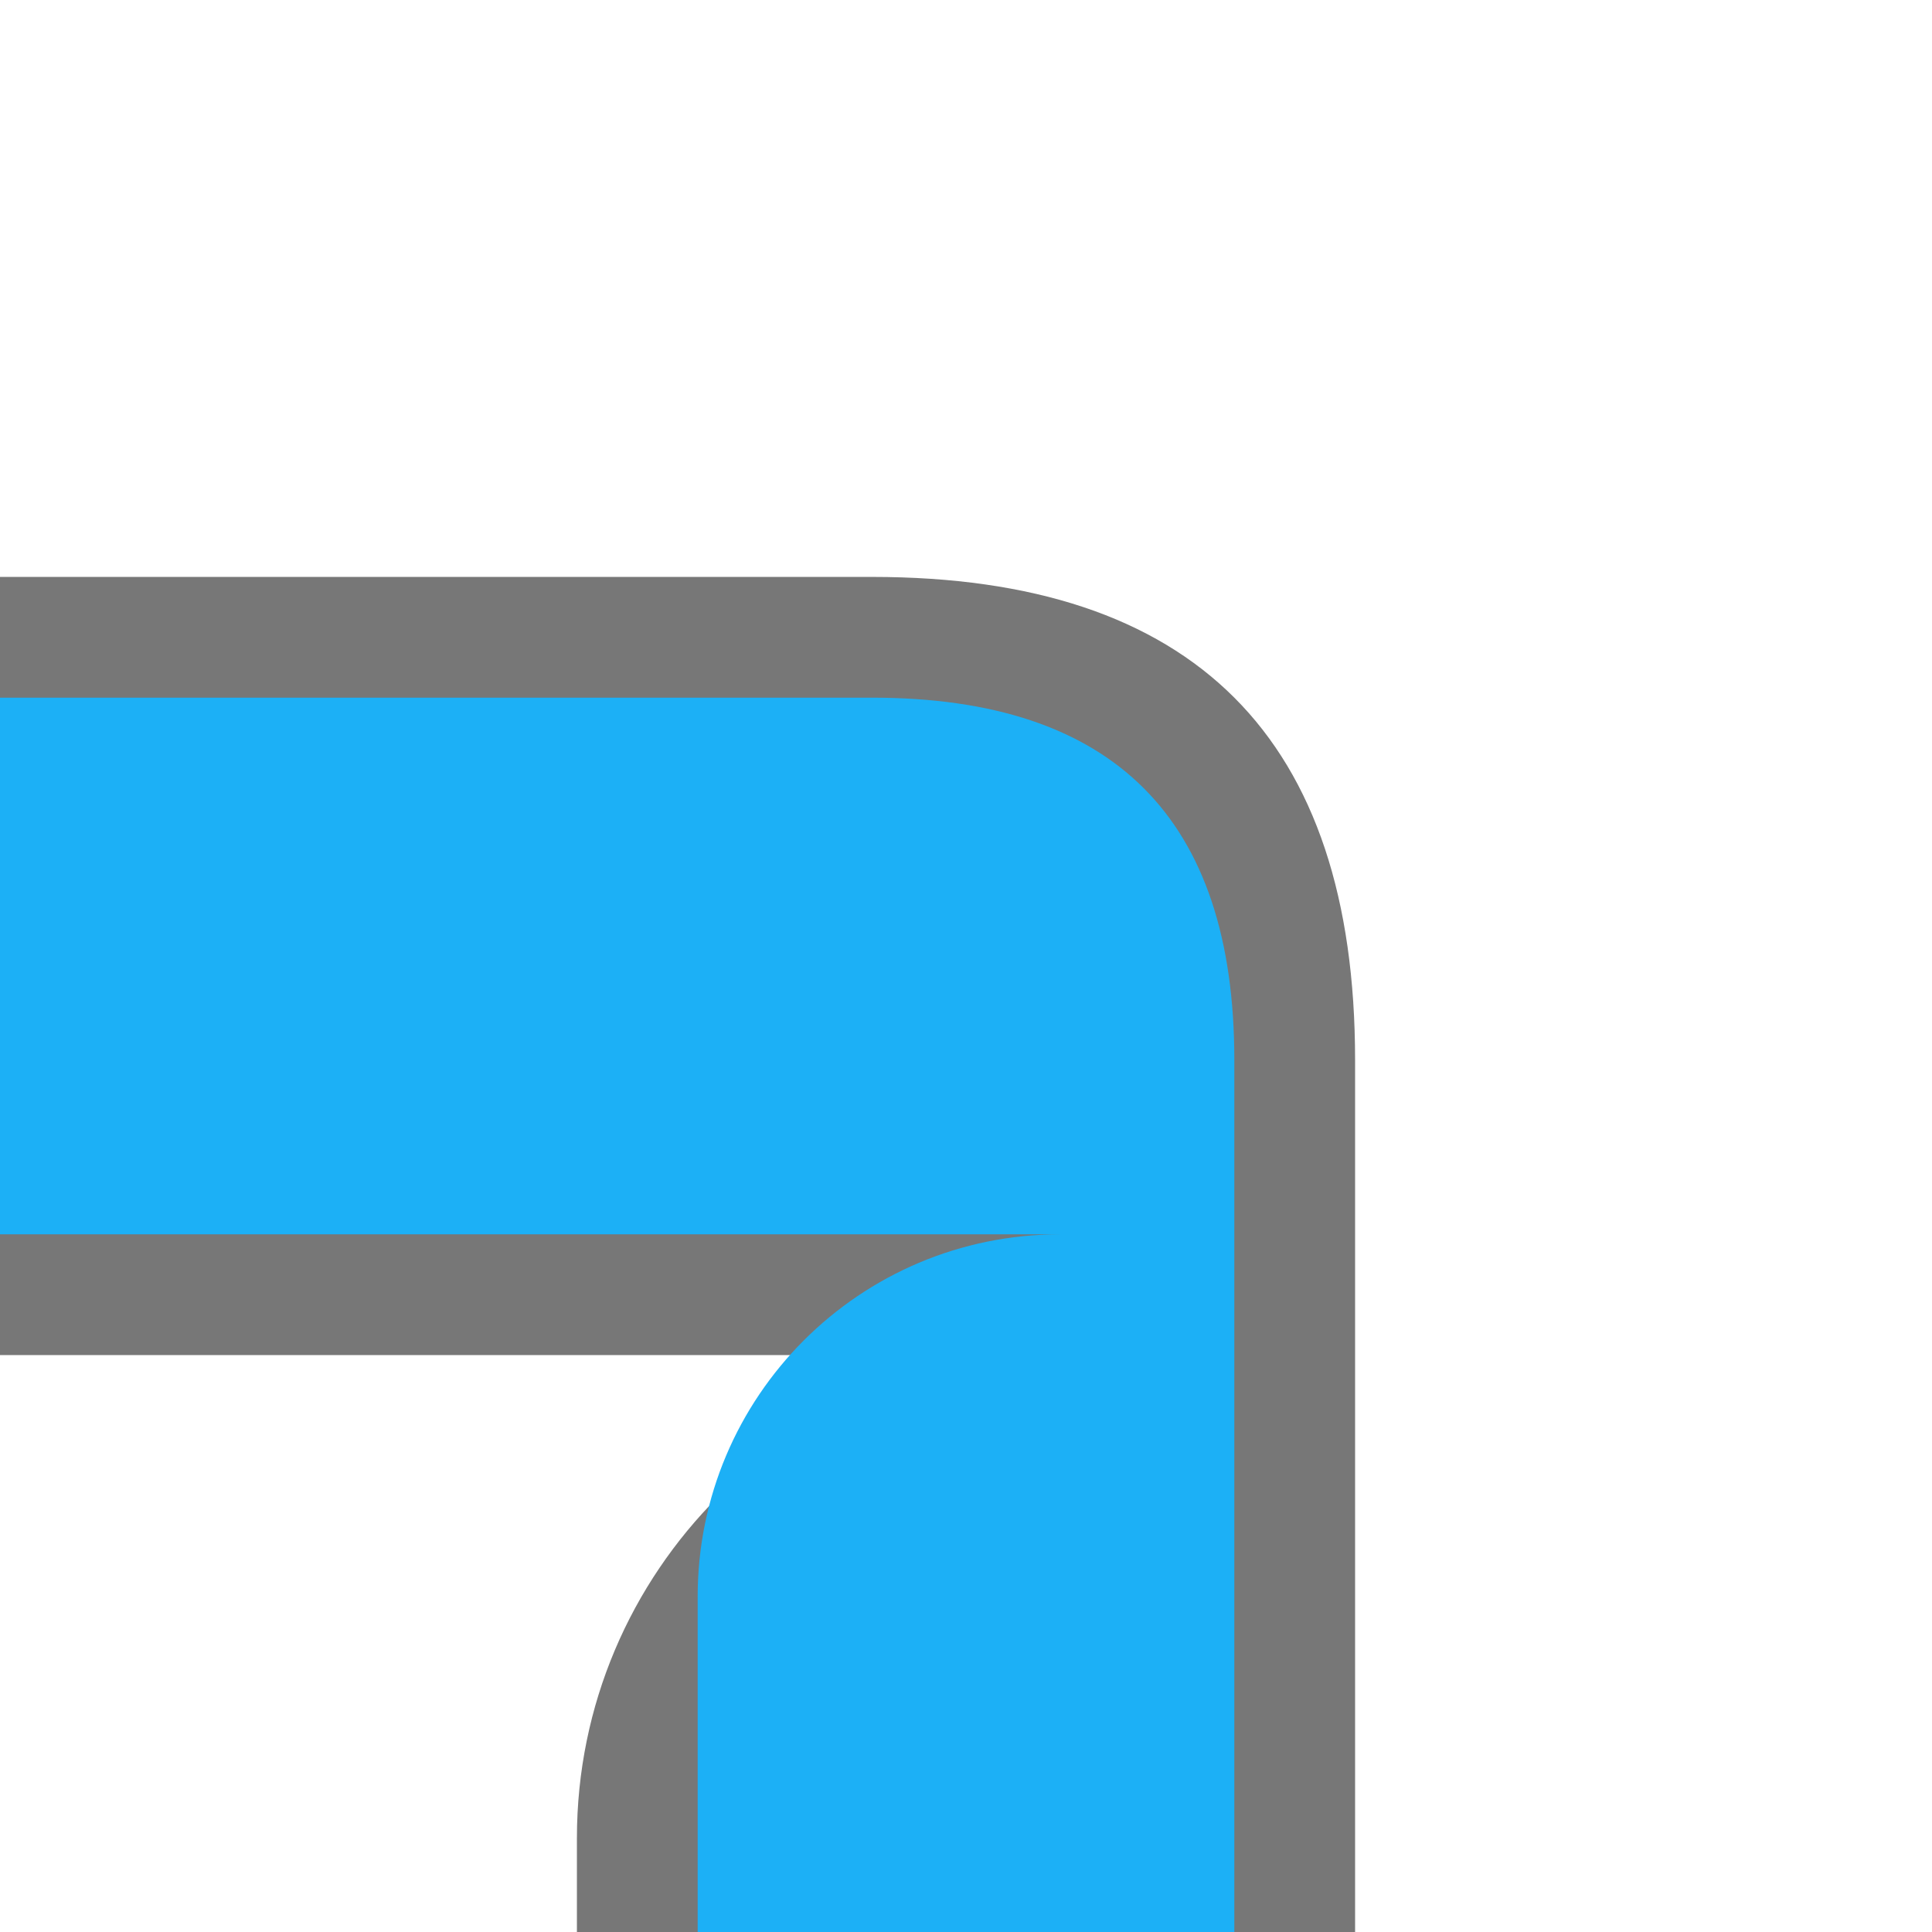
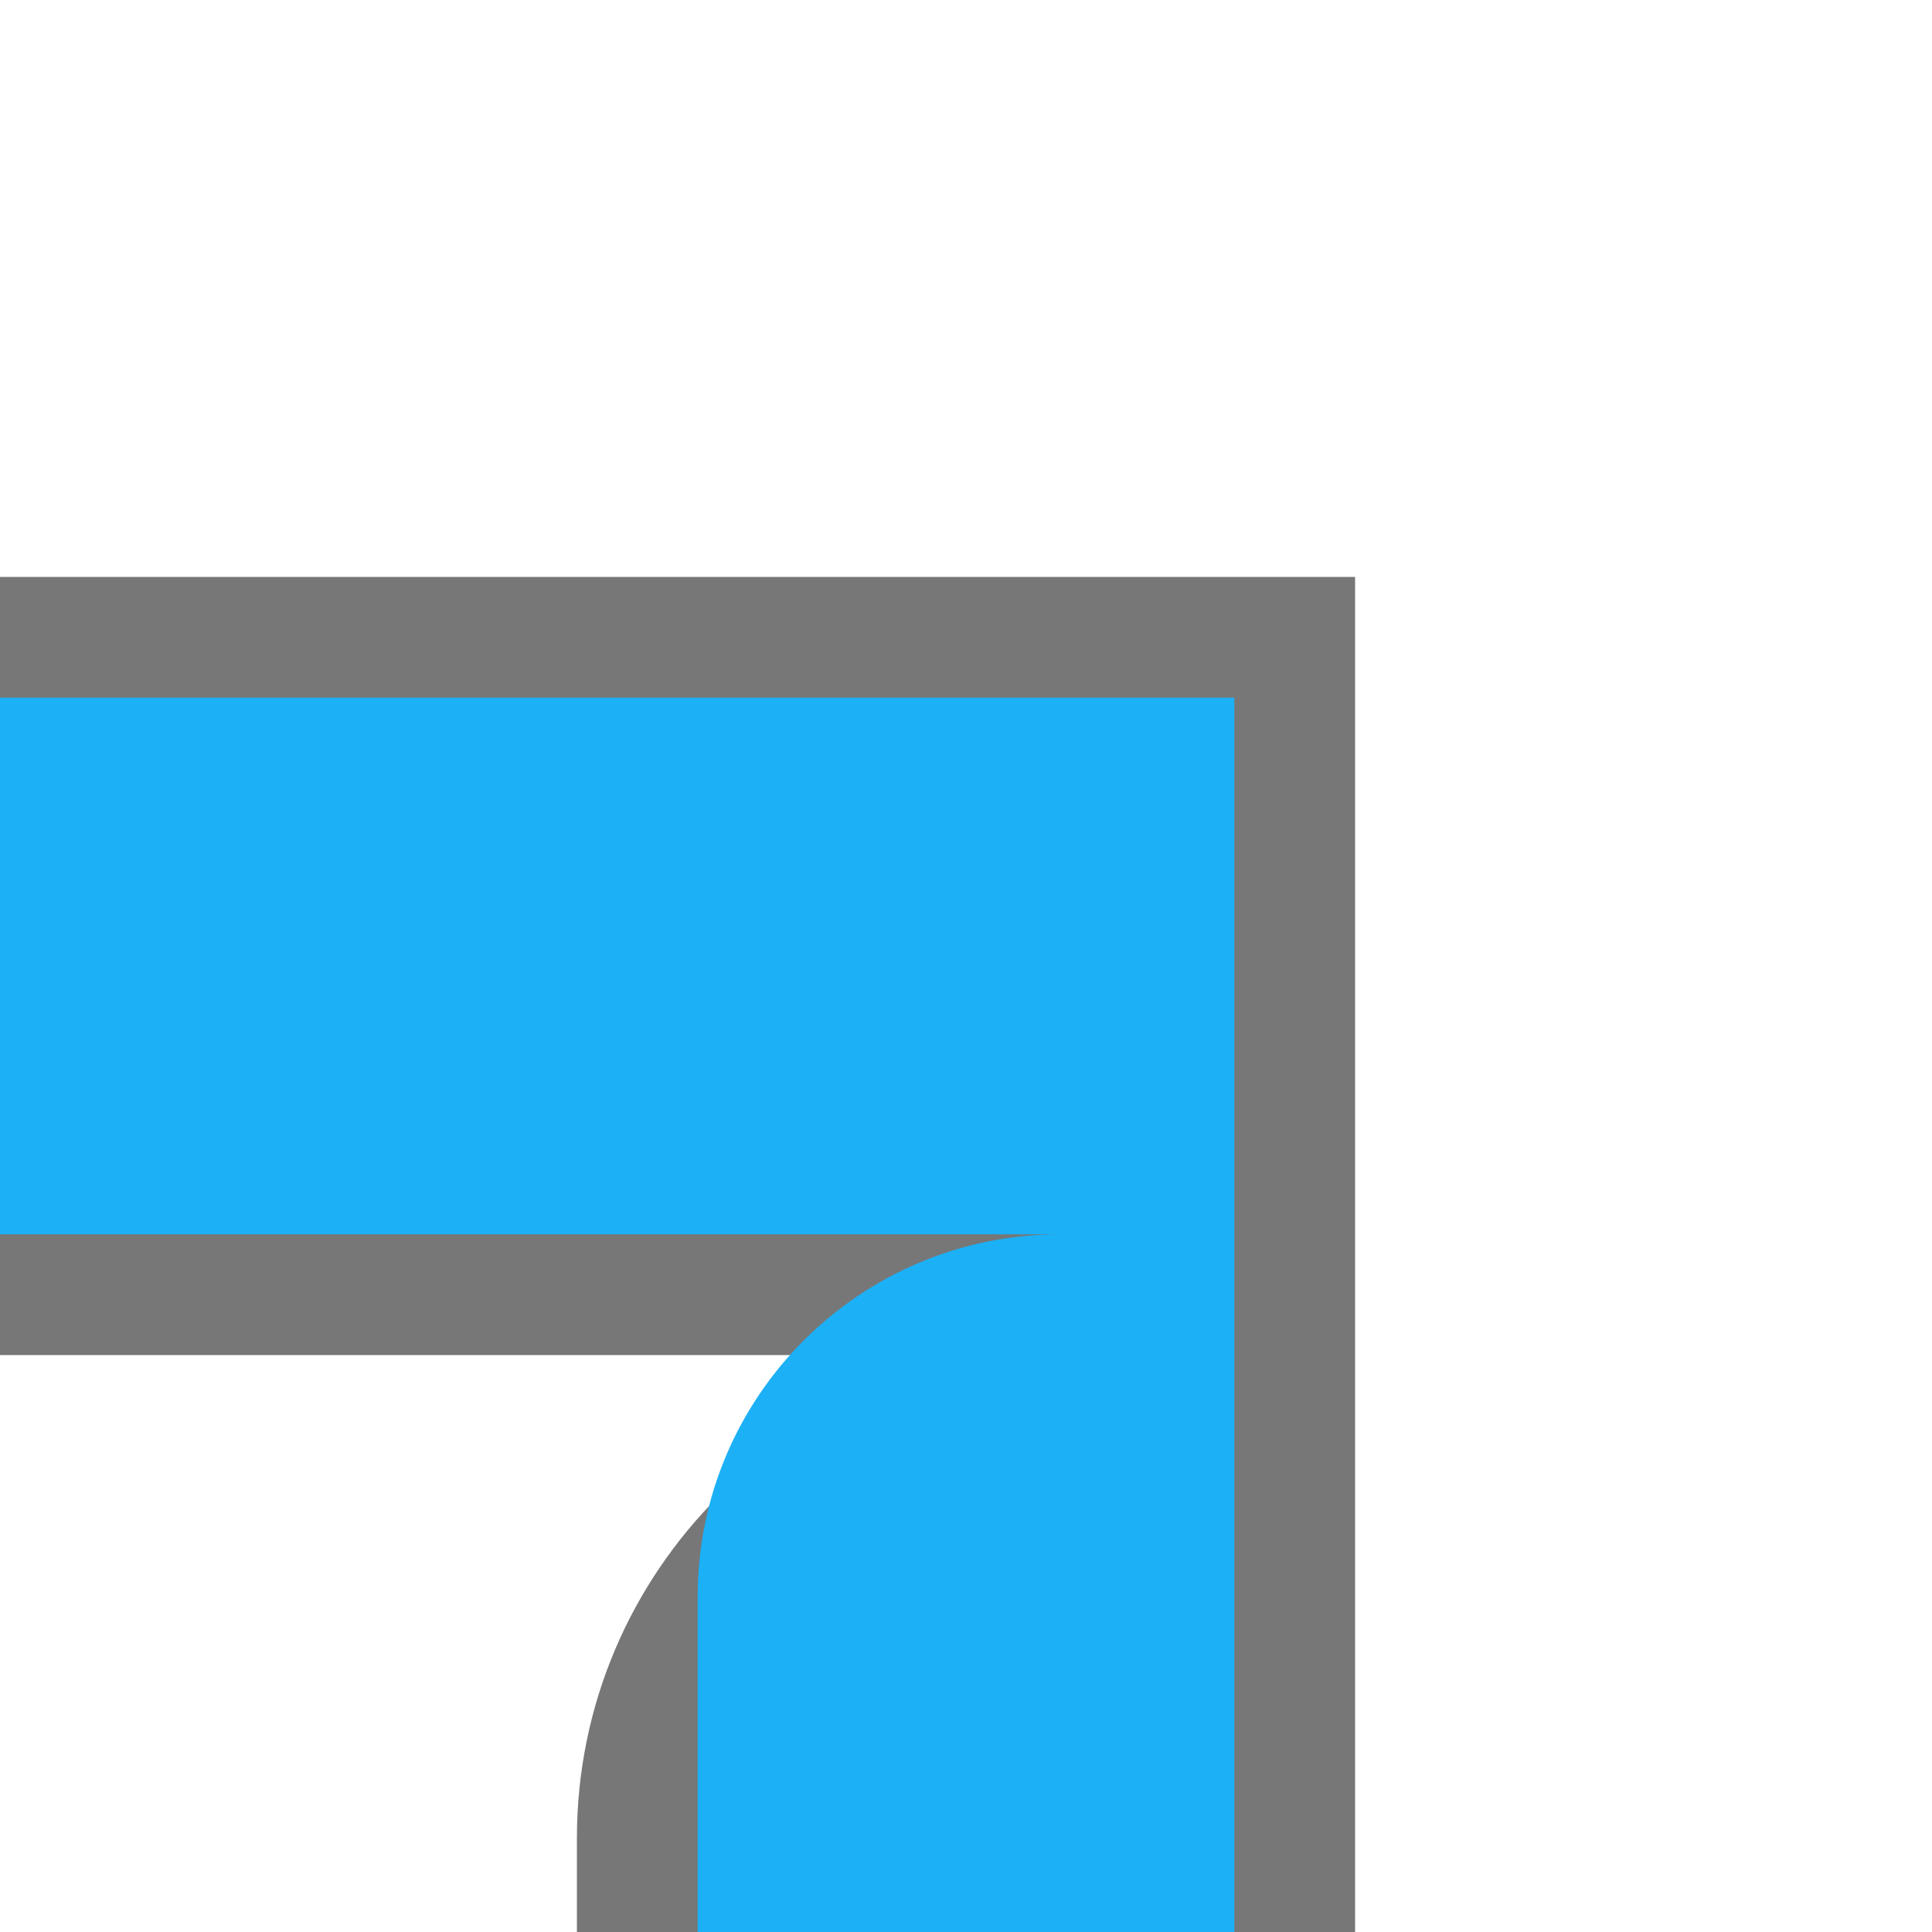
<svg xmlns="http://www.w3.org/2000/svg" viewBox="0 0 144 144">
  <g transform="rotate(180,72,72)">
-     <path d="M43,0H101V7A36,36 0 0,1 65,43H144V101H79Q43,101 43,65V0Z" fill="#777" />
-     <path d="M52,0H92V25A27,27 0 0,1 65,52H144V92H79Q52,92 52,65V0Z" fill="#1CB0F6" />
+     <path d="M43,0H101V7A36,36 0 0,1 65,43H144V101H43V0Z" fill="#777" />
+     <path d="M52,0H92V25A27,27 0 0,1 65,52H144V92H52V0Z" fill="#1CB0F6" />
  </g>
</svg>
